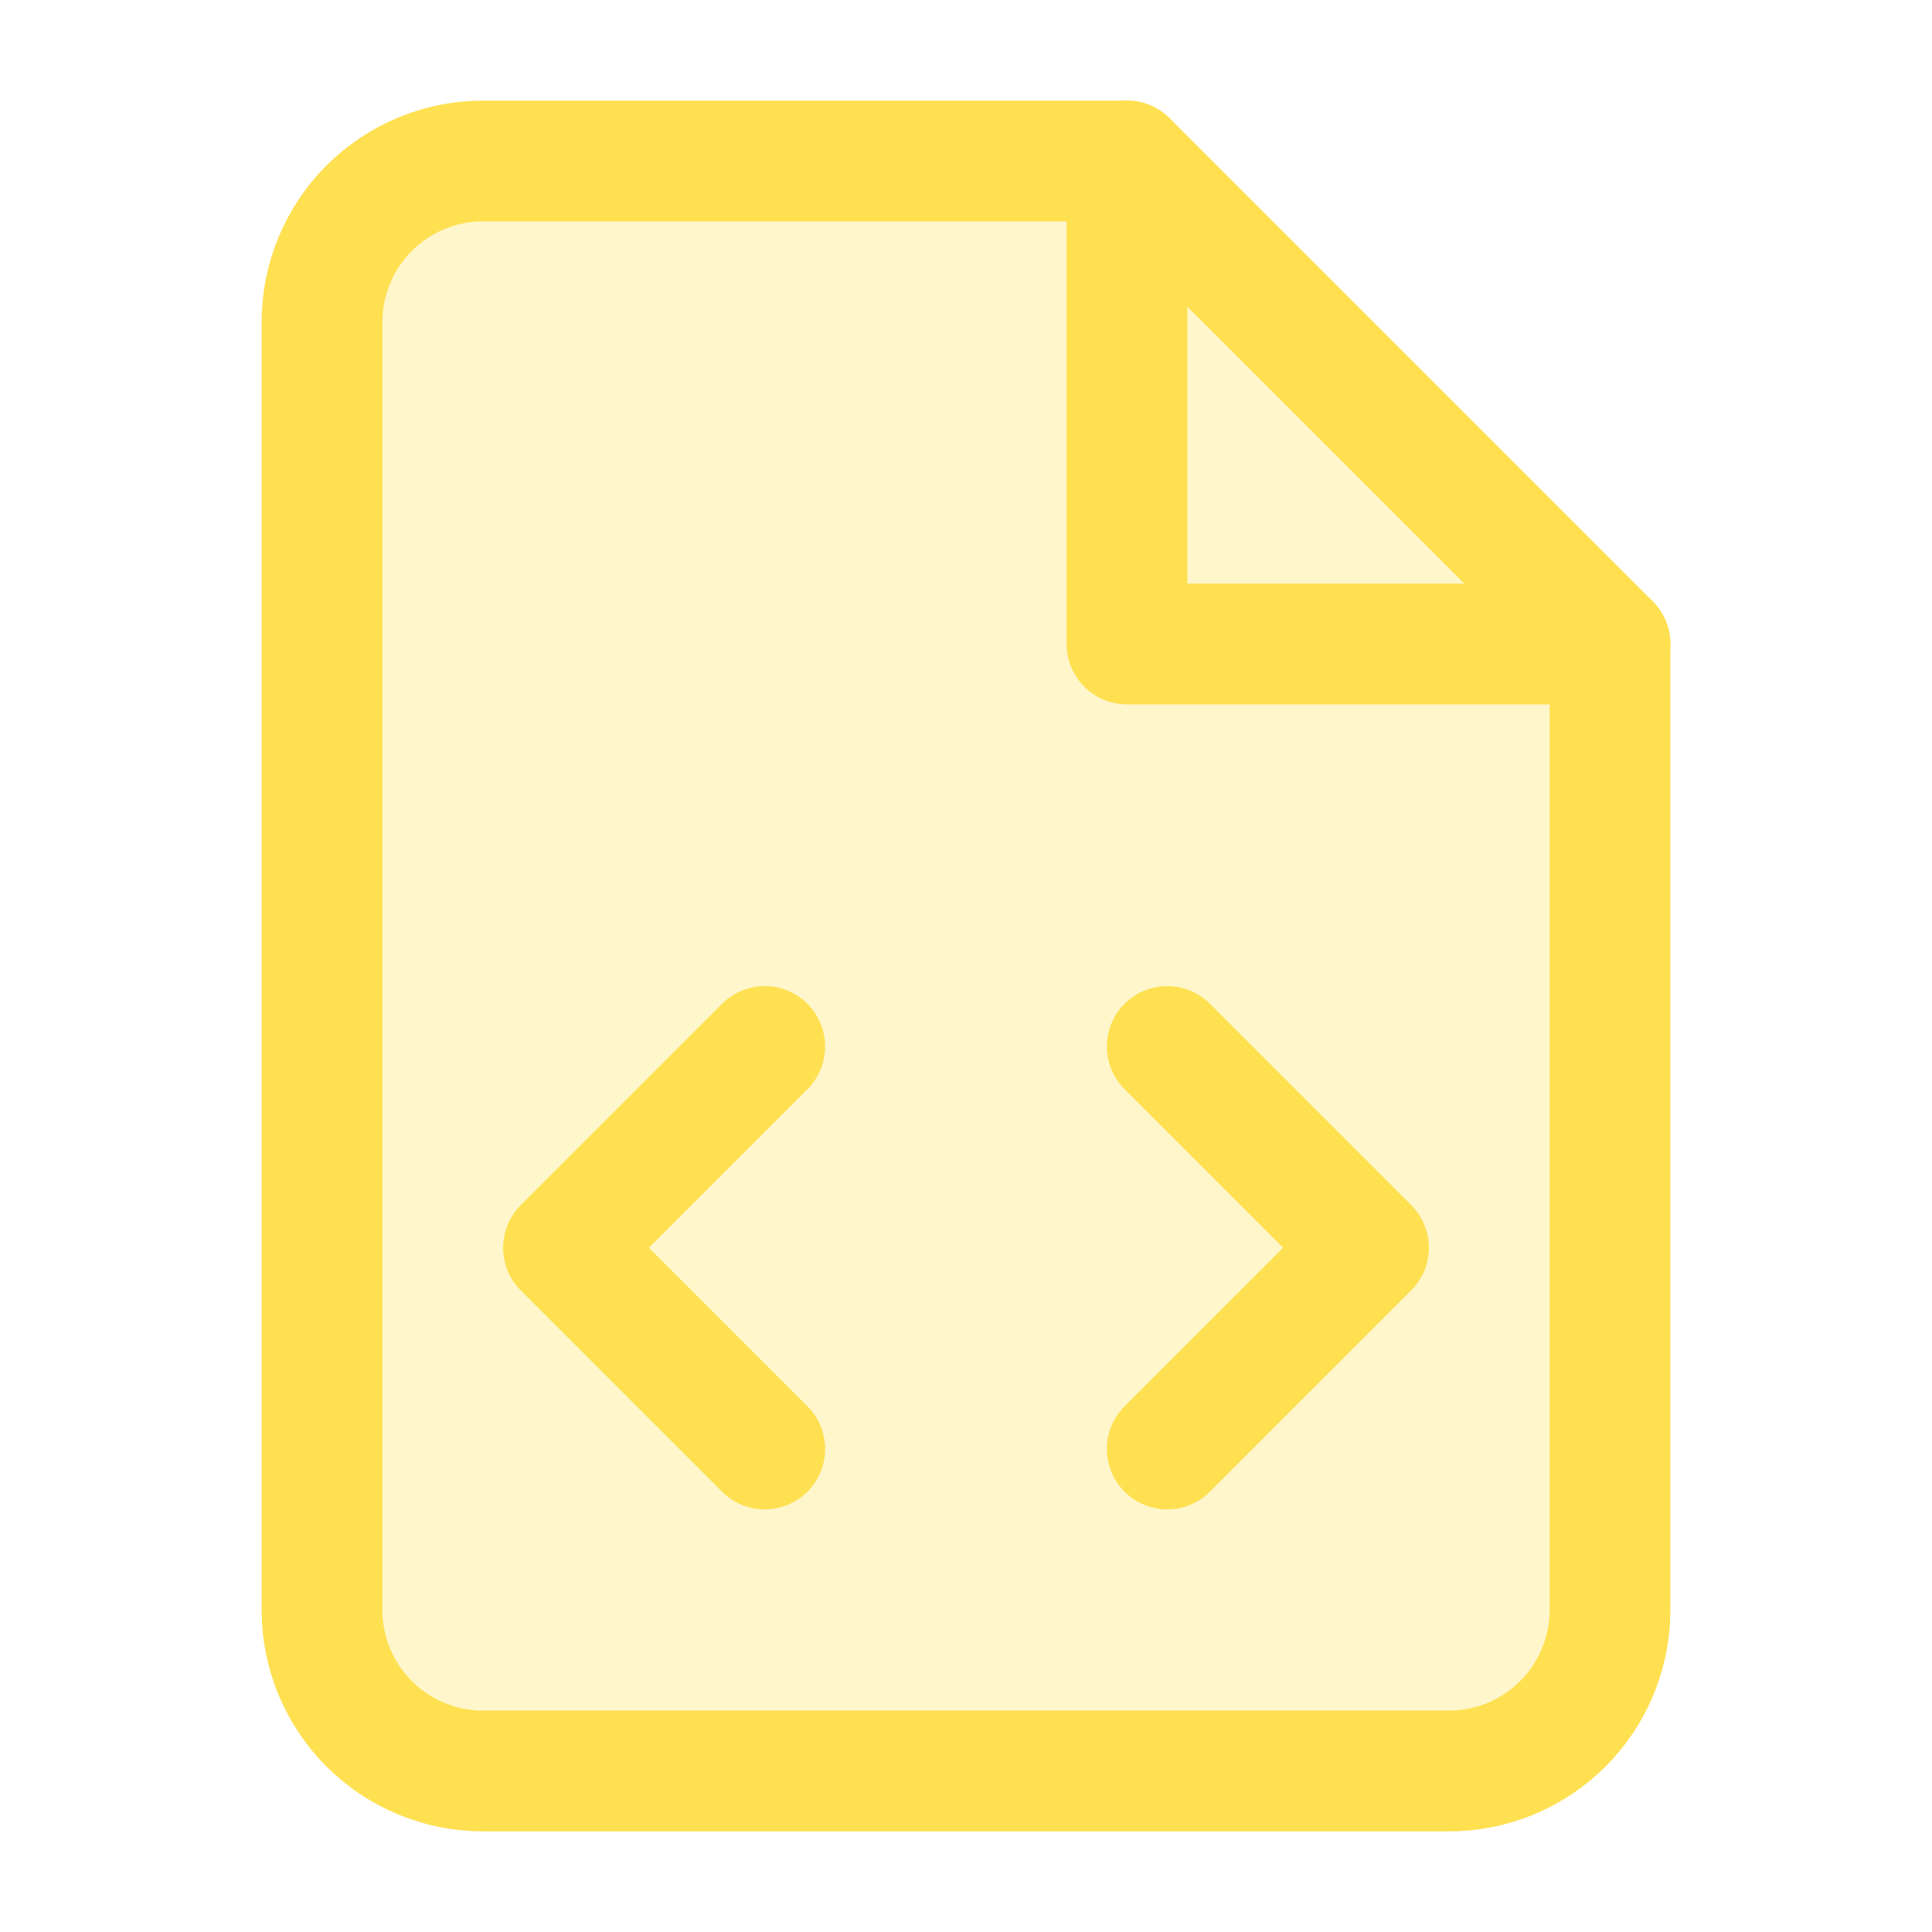
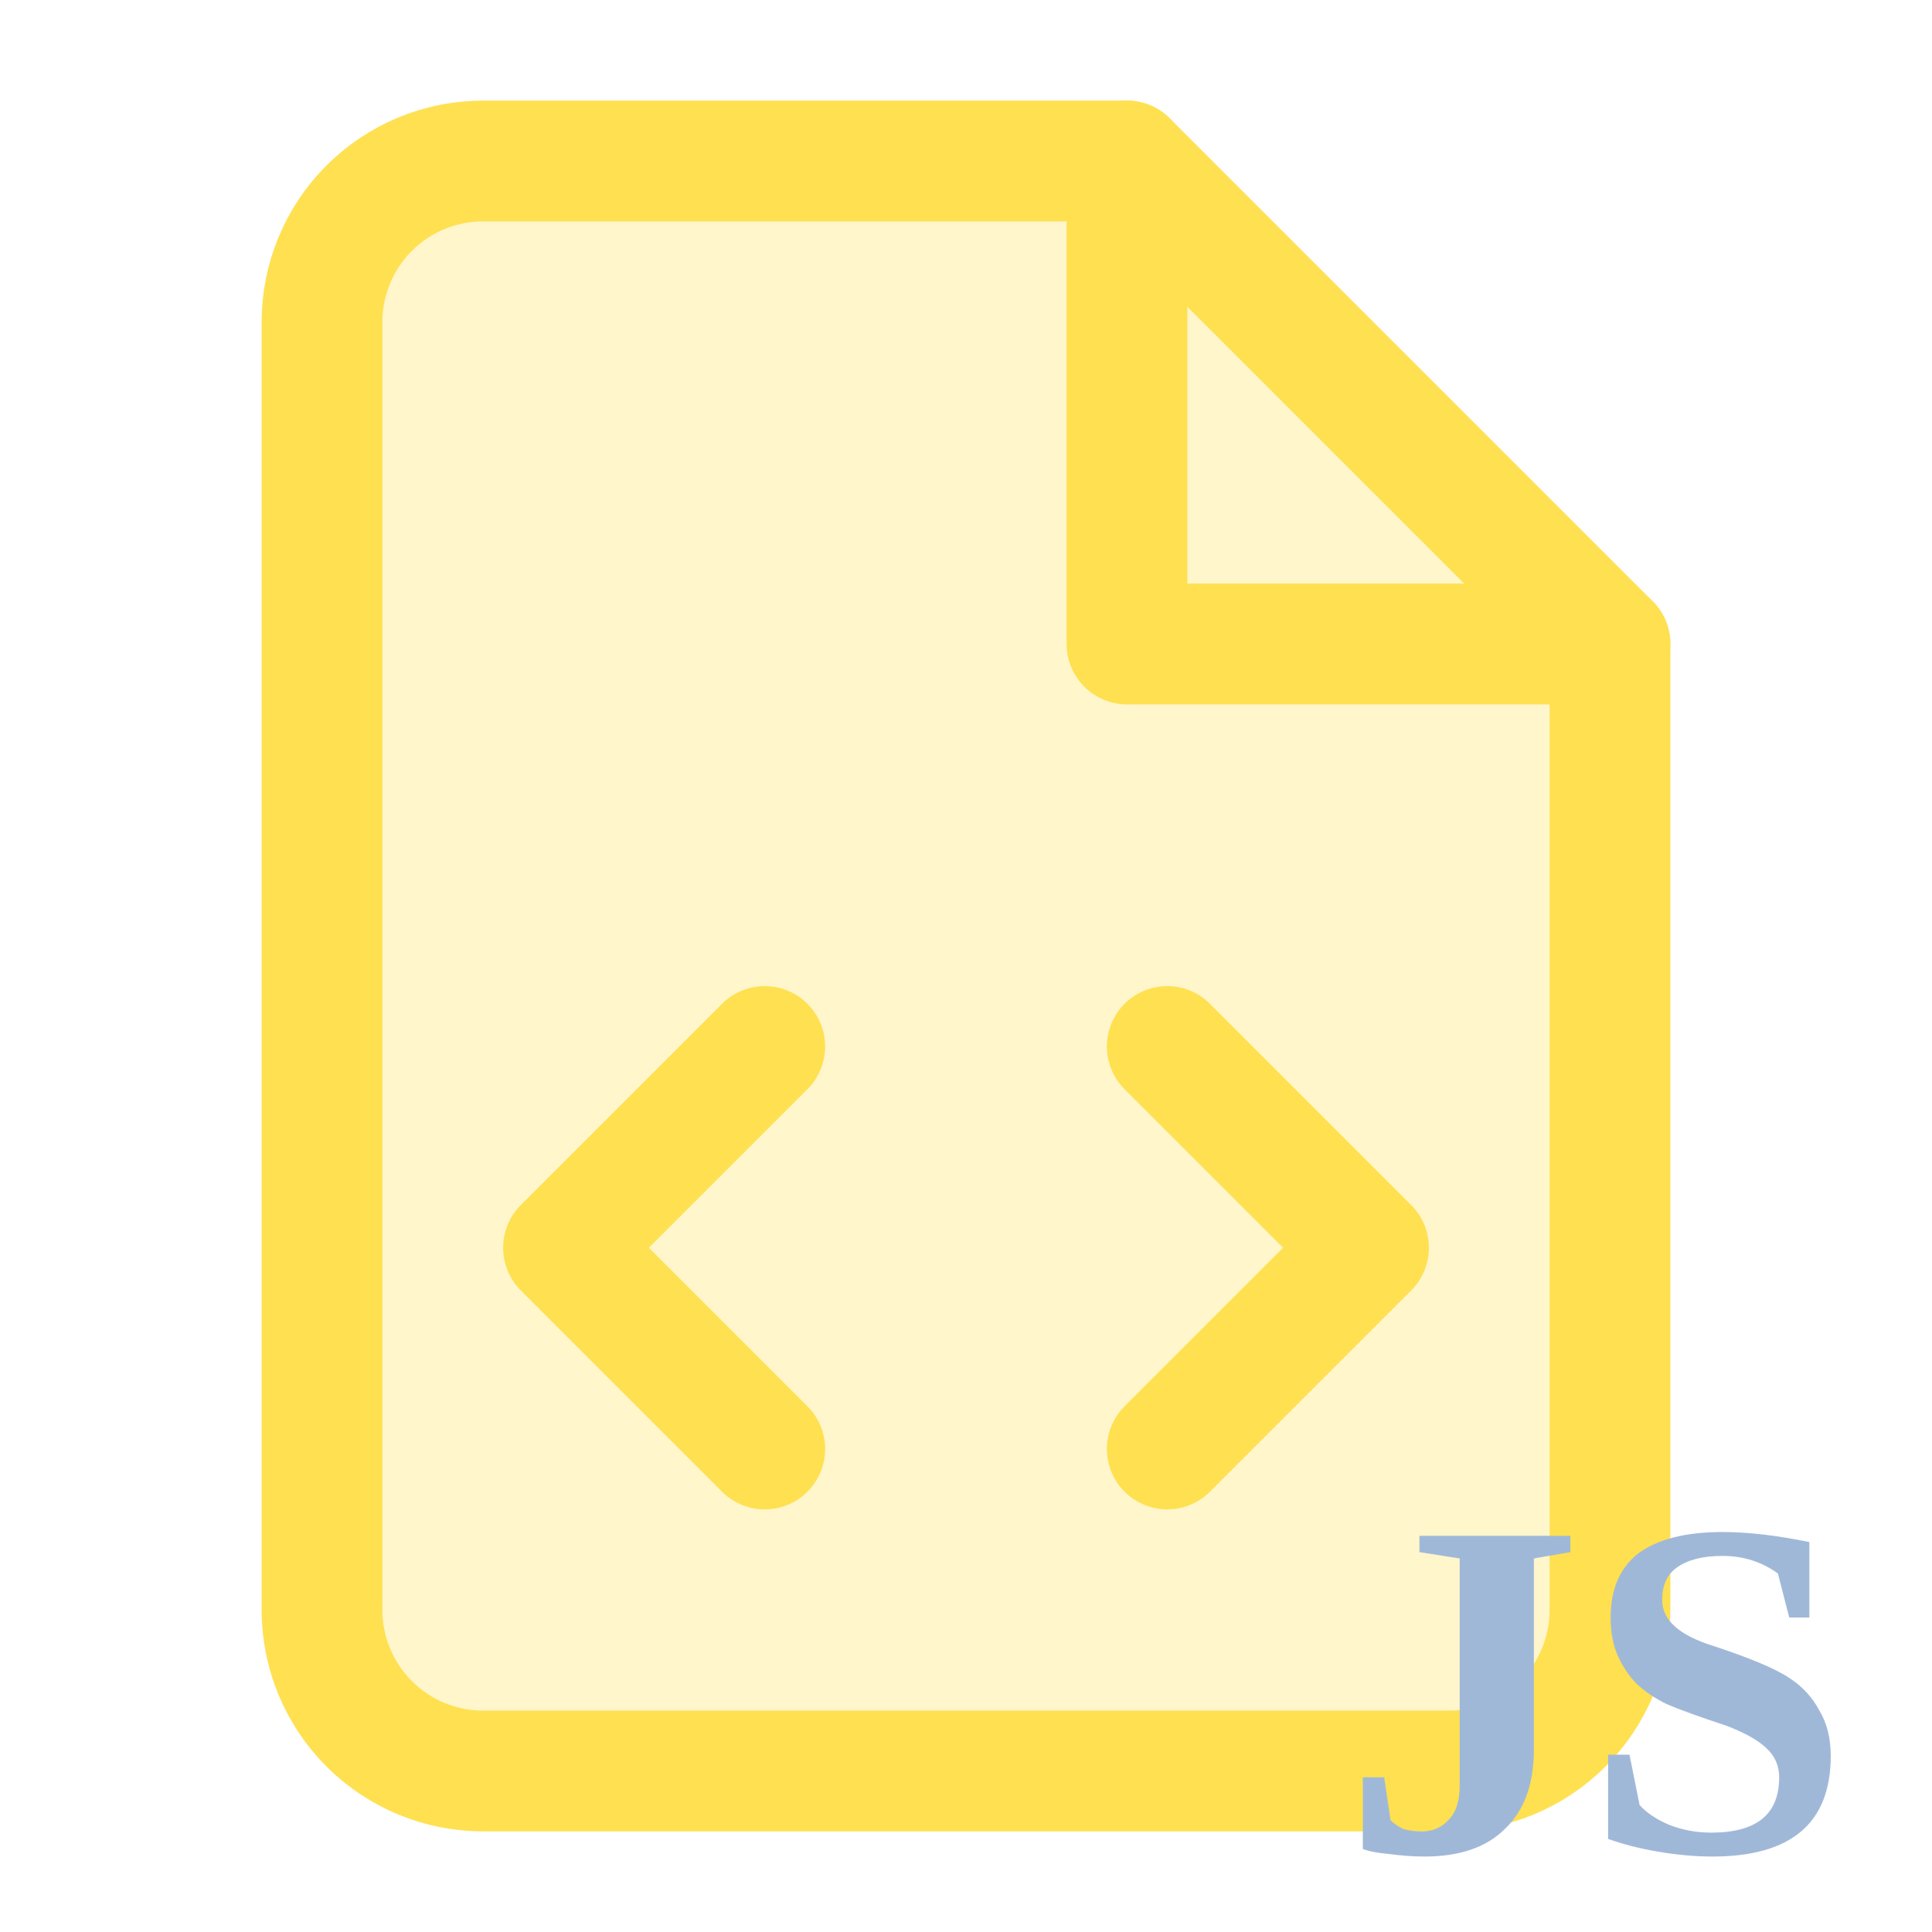
<svg xmlns="http://www.w3.org/2000/svg" viewBox="0 0 24 24" fill="none">
  <path d="M14 2H6C5.47 2 4.961 2.211 4.586 2.586C4.211 2.961 4 3.47 4 4V20C4 20.53 4.211 21.039 4.586 21.414C4.961 21.789 5.47 22 6 22H18C18.53 22 19.039 21.789 19.414 21.414C19.789 21.039 20 20.53 20 20V8L14 2Z" fill="#FFE050" opacity="0.3" />
  <path d="M14 2H6C5.47 2 4.961 2.211 4.586 2.586C4.211 2.961 4 3.47 4 4V20C4 20.53 4.211 21.039 4.586 21.414C4.961 21.789 5.47 22 6 22H18C18.53 22 19.039 21.789 19.414 21.414C19.789 21.039 20 20.53 20 20V8L14 2Z" stroke="#FFE050" stroke-width="1.5" stroke-linecap="round" stroke-linejoin="round" />
  <path d="M14 2V8H20" stroke="#FFE050" stroke-width="1.5" stroke-linecap="round" stroke-linejoin="round" />
  <path d="M9.5 13L7 15.5L9.5 18" stroke="#FFE050" stroke-width="1.5" stroke-linecap="round" stroke-linejoin="round" />
  <path d="M14.5 13L17 15.5L14.5 18" stroke="#FFE050" stroke-width="1.5" stroke-linecap="round" stroke-linejoin="round" />
+   <text x="23" y="23" text-anchor="end" fill="#A0B8D8" font-size="6" font-weight="bold">JS</text>
</svg>
